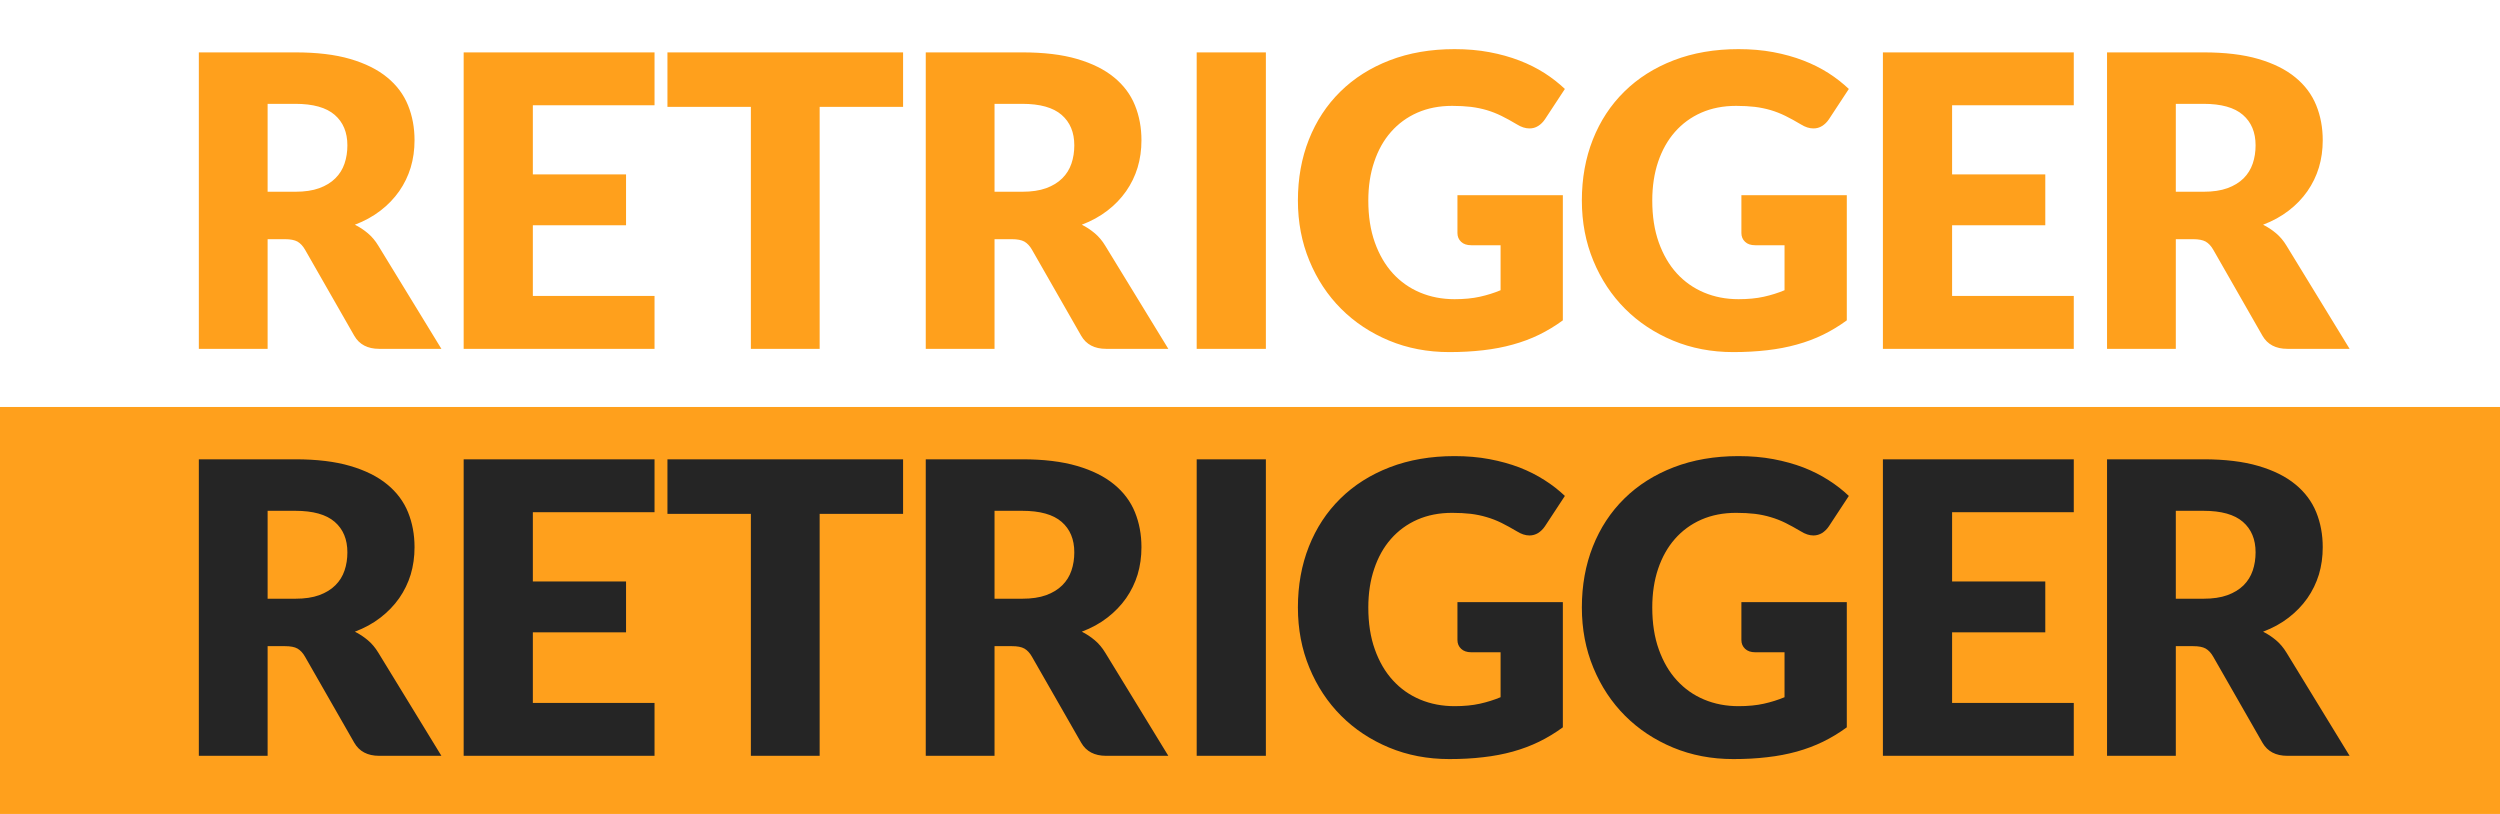
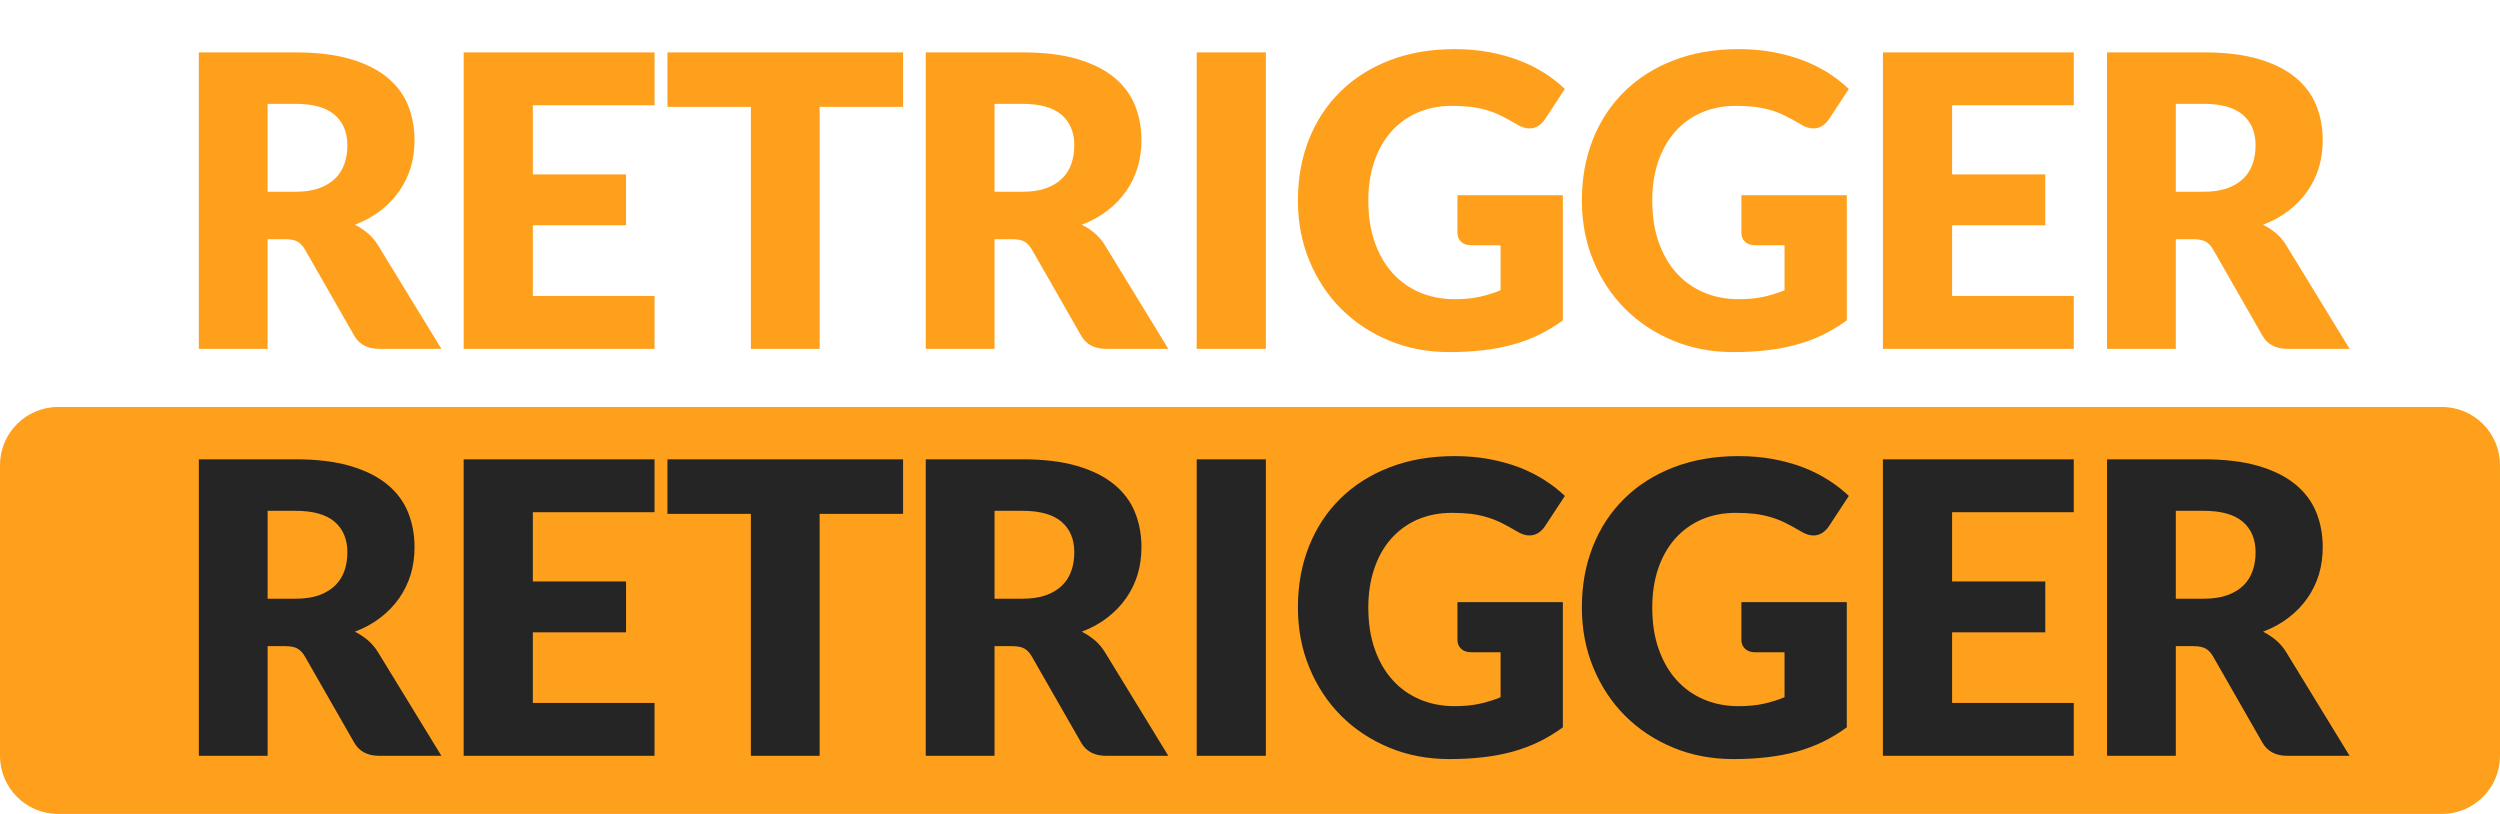
<svg xmlns="http://www.w3.org/2000/svg" width="43px" height="14px" viewBox="0 0 43 14" version="1.1">
  <g id="bmp00126" stroke="none" stroke-width="1" fill="none" fill-rule="evenodd">
    <g id="Group-4" transform="translate(1, 1)" />
    <g id="Group-4" transform="translate(0, 7)" fill="#FFA01C">
-       <rect id="Rectangle" x="0" y="0" width="43" height="7" />
+       <rect id="Rectangle" x="0" y="0" width="43" height="7" rx="1" />
    </g>
    <g id="Group-7-Copy" transform="translate(3, -1)" fill-rule="nonzero">
      <path d="M1.603,7 L1.603,5.114 L1.904,5.114 C1.995,5.114 2.066,5.128 2.116,5.155 C2.166,5.184 2.21,5.23 2.247,5.295 L2.247,5.295 L3.094,6.776 C3.18,6.925 3.323,7 3.521,7 L3.521,7 L4.592,7 L3.507,5.226 C3.456,5.141 3.396,5.07 3.327,5.012 C3.258,4.954 3.184,4.905 3.104,4.865 C3.27,4.802 3.417,4.721 3.544,4.623 C3.671,4.526 3.778,4.414 3.866,4.289 C3.953,4.164 4.019,4.029 4.064,3.881 C4.108,3.735 4.13,3.578 4.13,3.413 C4.13,3.196 4.093,2.995 4.018,2.811 C3.943,2.626 3.824,2.466 3.659,2.331 C3.495,2.196 3.282,2.09 3.022,2.014 C2.762,1.938 2.448,1.901 2.079,1.901 L2.079,1.901 L0.42,1.901 L0.42,7 L1.603,7 Z M2.079,4.298 L1.603,4.298 L1.603,2.786 L2.079,2.786 C2.385,2.786 2.61,2.849 2.756,2.975 C2.902,3.101 2.975,3.276 2.975,3.5 C2.975,3.612 2.959,3.716 2.926,3.813 C2.893,3.91 2.841,3.995 2.768,4.067 C2.696,4.139 2.603,4.196 2.49,4.237 C2.377,4.278 2.24,4.298 2.079,4.298 L2.079,4.298 Z M8.258,7 L8.258,6.09 L6.165,6.09 L6.165,4.875 L7.768,4.875 L7.768,4 L6.165,4 L6.165,2.811 L8.258,2.811 L8.258,1.901 L4.975,1.901 L4.975,7 L8.258,7 Z M11.098,7 L11.098,2.838 L12.533,2.838 L12.533,1.901 L8.48,1.901 L8.48,2.838 L9.915,2.838 L9.915,7 L11.098,7 Z M14.106,7 L14.106,5.114 L14.407,5.114 C14.498,5.114 14.569,5.128 14.619,5.155 C14.669,5.184 14.713,5.23 14.75,5.295 L14.75,5.295 L15.597,6.776 C15.683,6.925 15.826,7 16.024,7 L16.024,7 L17.095,7 L16.01,5.226 C15.959,5.141 15.899,5.07 15.83,5.012 C15.761,4.954 15.687,4.905 15.607,4.865 C15.773,4.802 15.92,4.721 16.047,4.623 C16.174,4.526 16.281,4.414 16.369,4.289 C16.456,4.164 16.522,4.029 16.567,3.881 C16.611,3.735 16.633,3.578 16.633,3.413 C16.633,3.196 16.596,2.995 16.521,2.811 C16.446,2.626 16.327,2.466 16.162,2.331 C15.998,2.196 15.785,2.09 15.525,2.014 C15.265,1.938 14.951,1.901 14.582,1.901 L14.582,1.901 L12.923,1.901 L12.923,7 L14.106,7 Z M14.582,4.298 L14.106,4.298 L14.106,2.786 L14.582,2.786 C14.888,2.786 15.113,2.849 15.259,2.975 C15.405,3.101 15.478,3.276 15.478,3.5 C15.478,3.612 15.462,3.716 15.429,3.813 C15.396,3.91 15.344,3.995 15.271,4.067 C15.199,4.139 15.106,4.196 14.993,4.237 C14.88,4.278 14.743,4.298 14.582,4.298 L14.582,4.298 Z M18.773,7 L18.773,1.901 L17.583,1.901 L17.583,7 L18.773,7 Z M21.928,7.056 C22.136,7.056 22.33,7.045 22.511,7.024 C22.692,7.003 22.862,6.971 23.022,6.926 C23.182,6.882 23.332,6.826 23.473,6.757 C23.614,6.688 23.75,6.606 23.881,6.51 L23.881,6.51 L23.881,4.357 L22.068,4.357 L22.068,5.008 C22.068,5.069 22.089,5.119 22.131,5.159 C22.173,5.199 22.231,5.218 22.306,5.218 L22.306,5.218 L22.81,5.218 L22.81,5.992 C22.698,6.039 22.579,6.076 22.453,6.104 C22.327,6.132 22.182,6.146 22.019,6.146 C21.804,6.146 21.607,6.108 21.426,6.032 C21.245,5.956 21.089,5.846 20.957,5.702 C20.825,5.557 20.722,5.38 20.647,5.17 C20.572,4.96 20.535,4.719 20.535,4.449 C20.535,4.204 20.569,3.981 20.637,3.782 C20.704,3.582 20.8,3.411 20.925,3.269 C21.05,3.127 21.201,3.016 21.378,2.938 C21.556,2.86 21.755,2.821 21.977,2.821 C22.096,2.821 22.203,2.827 22.299,2.838 C22.395,2.85 22.486,2.869 22.572,2.894 C22.658,2.92 22.743,2.953 22.826,2.994 C22.909,3.035 22.997,3.083 23.09,3.139 C23.165,3.186 23.237,3.209 23.307,3.209 C23.361,3.209 23.41,3.196 23.456,3.167 C23.501,3.139 23.54,3.101 23.573,3.052 L23.573,3.052 L23.916,2.53 C23.813,2.433 23.697,2.341 23.566,2.257 C23.435,2.174 23.291,2.101 23.134,2.041 C22.976,1.98 22.804,1.932 22.617,1.897 C22.431,1.862 22.231,1.845 22.019,1.845 C21.608,1.845 21.237,1.909 20.904,2.037 C20.572,2.165 20.288,2.345 20.054,2.576 C19.819,2.807 19.639,3.082 19.513,3.4 C19.387,3.719 19.324,4.068 19.324,4.449 C19.324,4.822 19.39,5.168 19.522,5.486 C19.654,5.805 19.836,6.08 20.068,6.312 C20.3,6.544 20.575,6.726 20.892,6.858 C21.209,6.99 21.555,7.056 21.928,7.056 Z M26.812,7.056 C27.02,7.056 27.214,7.045 27.395,7.024 C27.576,7.003 27.746,6.971 27.906,6.926 C28.066,6.882 28.216,6.826 28.357,6.757 C28.498,6.688 28.634,6.606 28.765,6.51 L28.765,6.51 L28.765,4.357 L26.952,4.357 L26.952,5.008 C26.952,5.069 26.973,5.119 27.015,5.159 C27.057,5.199 27.115,5.218 27.19,5.218 L27.19,5.218 L27.694,5.218 L27.694,5.992 C27.582,6.039 27.463,6.076 27.337,6.104 C27.211,6.132 27.066,6.146 26.903,6.146 C26.688,6.146 26.491,6.108 26.31,6.032 C26.129,5.956 25.973,5.846 25.841,5.702 C25.709,5.557 25.606,5.38 25.531,5.17 C25.456,4.96 25.419,4.719 25.419,4.449 C25.419,4.204 25.453,3.981 25.52,3.782 C25.588,3.582 25.684,3.411 25.809,3.269 C25.934,3.127 26.085,3.016 26.262,2.938 C26.44,2.86 26.639,2.821 26.861,2.821 C26.98,2.821 27.087,2.827 27.183,2.838 C27.279,2.85 27.37,2.869 27.456,2.894 C27.542,2.92 27.627,2.953 27.71,2.994 C27.793,3.035 27.881,3.083 27.974,3.139 C28.049,3.186 28.121,3.209 28.191,3.209 C28.245,3.209 28.294,3.196 28.34,3.167 C28.385,3.139 28.424,3.101 28.457,3.052 L28.457,3.052 L28.8,2.53 C28.697,2.433 28.581,2.341 28.45,2.257 C28.319,2.174 28.175,2.101 28.018,2.041 C27.86,1.98 27.688,1.932 27.502,1.897 C27.315,1.862 27.115,1.845 26.903,1.845 C26.492,1.845 26.121,1.909 25.788,2.037 C25.456,2.165 25.172,2.345 24.938,2.576 C24.703,2.807 24.523,3.082 24.397,3.4 C24.271,3.719 24.208,4.068 24.208,4.449 C24.208,4.822 24.274,5.168 24.406,5.486 C24.538,5.805 24.72,6.08 24.952,6.312 C25.184,6.544 25.459,6.726 25.776,6.858 C26.093,6.99 26.439,7.056 26.812,7.056 Z M32.669,7 L32.669,6.09 L30.576,6.09 L30.576,4.875 L32.179,4.875 L32.179,4 L30.576,4 L30.576,2.811 L32.669,2.811 L32.669,1.901 L29.386,1.901 L29.386,7 L32.669,7 Z M34.424,7 L34.424,5.114 L34.725,5.114 C34.816,5.114 34.887,5.128 34.937,5.155 C34.987,5.184 35.031,5.23 35.068,5.295 L35.068,5.295 L35.915,6.776 C36.001,6.925 36.144,7 36.342,7 L36.342,7 L37.413,7 L36.328,5.226 C36.277,5.141 36.217,5.07 36.148,5.012 C36.079,4.954 36.005,4.905 35.925,4.865 C36.091,4.802 36.238,4.721 36.365,4.623 C36.492,4.526 36.599,4.414 36.687,4.289 C36.774,4.164 36.84,4.029 36.885,3.881 C36.929,3.735 36.951,3.578 36.951,3.413 C36.951,3.196 36.914,2.995 36.839,2.811 C36.764,2.626 36.645,2.466 36.48,2.331 C36.316,2.196 36.103,2.09 35.843,2.014 C35.583,1.938 35.269,1.901 34.9,1.901 L34.9,1.901 L33.241,1.901 L33.241,7 L34.424,7 Z M34.9,4.298 L34.424,4.298 L34.424,2.786 L34.9,2.786 C35.206,2.786 35.431,2.849 35.577,2.975 C35.723,3.101 35.796,3.276 35.796,3.5 C35.796,3.612 35.78,3.716 35.747,3.813 C35.714,3.91 35.662,3.995 35.59,4.067 C35.517,4.139 35.424,4.196 35.311,4.237 C35.198,4.278 35.061,4.298 34.9,4.298 L34.9,4.298 Z" id="RETRIGGER" fill="#FFA01C" />
      <path d="M1.603,14 L1.603,12.114 L1.904,12.114 C1.995,12.114 2.066,12.127 2.116,12.155 C2.166,12.184 2.21,12.23 2.247,12.296 L2.247,12.296 L3.094,13.776 C3.18,13.925 3.323,14 3.521,14 L3.521,14 L4.592,14 L3.507,12.226 C3.456,12.142 3.396,12.07 3.327,12.012 C3.258,11.954 3.184,11.905 3.104,11.865 C3.27,11.802 3.417,11.722 3.544,11.623 C3.671,11.525 3.778,11.414 3.866,11.289 C3.953,11.164 4.019,11.028 4.064,10.882 C4.108,10.735 4.13,10.578 4.13,10.412 C4.13,10.195 4.093,9.995 4.018,9.81 C3.943,9.626 3.824,9.466 3.659,9.331 C3.495,9.196 3.282,9.09 3.022,9.014 C2.762,8.938 2.448,8.9 2.079,8.9 L2.079,8.9 L0.42,8.9 L0.42,14 L1.603,14 Z M2.079,11.298 L1.603,11.298 L1.603,9.786 L2.079,9.786 C2.385,9.786 2.61,9.849 2.756,9.975 C2.902,10.101 2.975,10.276 2.975,10.5 C2.975,10.612 2.959,10.716 2.926,10.813 C2.893,10.91 2.841,10.995 2.768,11.067 C2.696,11.139 2.603,11.196 2.49,11.237 C2.377,11.278 2.24,11.298 2.079,11.298 L2.079,11.298 Z M8.258,14 L8.258,13.09 L6.165,13.09 L6.165,11.876 L7.768,11.876 L7.768,11.001 L6.165,11.001 L6.165,9.81 L8.258,9.81 L8.258,8.9 L4.975,8.9 L4.975,14 L8.258,14 Z M11.098,14 L11.098,9.838 L12.533,9.838 L12.533,8.9 L8.48,8.9 L8.48,9.838 L9.915,9.838 L9.915,14 L11.098,14 Z M14.106,14 L14.106,12.114 L14.407,12.114 C14.498,12.114 14.569,12.127 14.619,12.155 C14.669,12.184 14.713,12.23 14.75,12.296 L14.75,12.296 L15.597,13.776 C15.683,13.925 15.826,14 16.024,14 L16.024,14 L17.095,14 L16.01,12.226 C15.959,12.142 15.899,12.07 15.83,12.012 C15.761,11.954 15.687,11.905 15.607,11.865 C15.773,11.802 15.92,11.722 16.047,11.623 C16.174,11.525 16.281,11.414 16.369,11.289 C16.456,11.164 16.522,11.028 16.567,10.882 C16.611,10.735 16.633,10.578 16.633,10.412 C16.633,10.195 16.596,9.995 16.521,9.81 C16.446,9.626 16.327,9.466 16.162,9.331 C15.998,9.196 15.785,9.09 15.525,9.014 C15.265,8.938 14.951,8.9 14.582,8.9 L14.582,8.9 L12.923,8.9 L12.923,14 L14.106,14 Z M14.582,11.298 L14.106,11.298 L14.106,9.786 L14.582,9.786 C14.888,9.786 15.113,9.849 15.259,9.975 C15.405,10.101 15.478,10.276 15.478,10.5 C15.478,10.612 15.462,10.716 15.429,10.813 C15.396,10.91 15.344,10.995 15.271,11.067 C15.199,11.139 15.106,11.196 14.993,11.237 C14.88,11.278 14.743,11.298 14.582,11.298 L14.582,11.298 Z M18.773,14 L18.773,8.9 L17.583,8.9 L17.583,14 L18.773,14 Z M21.928,14.056 C22.136,14.056 22.33,14.046 22.511,14.024 C22.692,14.004 22.862,13.971 23.022,13.927 C23.182,13.882 23.332,13.826 23.473,13.757 C23.614,13.688 23.75,13.606 23.881,13.51 L23.881,13.51 L23.881,11.357 L22.068,11.357 L22.068,12.008 C22.068,12.069 22.089,12.119 22.131,12.159 C22.173,12.199 22.231,12.219 22.306,12.219 L22.306,12.219 L22.81,12.219 L22.81,12.992 C22.698,13.039 22.579,13.076 22.453,13.104 C22.327,13.132 22.182,13.146 22.019,13.146 C21.804,13.146 21.607,13.108 21.426,13.032 C21.245,12.956 21.089,12.846 20.957,12.701 C20.825,12.557 20.722,12.38 20.647,12.169 C20.572,11.96 20.535,11.719 20.535,11.448 C20.535,11.204 20.569,10.981 20.637,10.782 C20.704,10.582 20.8,10.411 20.925,10.269 C21.05,10.127 21.201,10.016 21.378,9.938 C21.556,9.86 21.755,9.821 21.977,9.821 C22.096,9.821 22.203,9.827 22.299,9.838 C22.395,9.85 22.486,9.869 22.572,9.895 C22.658,9.92 22.743,9.953 22.826,9.994 C22.909,10.035 22.997,10.084 23.09,10.139 C23.165,10.186 23.237,10.21 23.307,10.21 C23.361,10.21 23.41,10.195 23.456,10.168 C23.501,10.139 23.54,10.101 23.573,10.052 L23.573,10.052 L23.916,9.53 C23.813,9.432 23.697,9.341 23.566,9.258 C23.435,9.174 23.291,9.101 23.134,9.04 C22.976,8.98 22.804,8.932 22.617,8.897 C22.431,8.862 22.231,8.845 22.019,8.845 C21.608,8.845 21.237,8.909 20.904,9.037 C20.572,9.165 20.288,9.345 20.054,9.576 C19.819,9.807 19.639,10.082 19.513,10.4 C19.387,10.719 19.324,11.068 19.324,11.448 C19.324,11.822 19.39,12.168 19.522,12.486 C19.654,12.805 19.836,13.08 20.068,13.312 C20.3,13.544 20.575,13.726 20.892,13.858 C21.209,13.99 21.555,14.056 21.928,14.056 Z M26.812,14.056 C27.02,14.056 27.214,14.046 27.395,14.024 C27.576,14.004 27.746,13.971 27.906,13.927 C28.066,13.882 28.216,13.826 28.357,13.757 C28.498,13.688 28.634,13.606 28.765,13.51 L28.765,13.51 L28.765,11.357 L26.952,11.357 L26.952,12.008 C26.952,12.069 26.973,12.119 27.015,12.159 C27.057,12.199 27.115,12.219 27.19,12.219 L27.19,12.219 L27.694,12.219 L27.694,12.992 C27.582,13.039 27.463,13.076 27.337,13.104 C27.211,13.132 27.066,13.146 26.903,13.146 C26.688,13.146 26.491,13.108 26.31,13.032 C26.129,12.956 25.973,12.846 25.841,12.701 C25.709,12.557 25.606,12.38 25.531,12.169 C25.456,11.96 25.419,11.719 25.419,11.448 C25.419,11.204 25.453,10.981 25.52,10.782 C25.588,10.582 25.684,10.411 25.809,10.269 C25.934,10.127 26.085,10.016 26.262,9.938 C26.44,9.86 26.639,9.821 26.861,9.821 C26.98,9.821 27.087,9.827 27.183,9.838 C27.279,9.85 27.37,9.869 27.456,9.895 C27.542,9.92 27.627,9.953 27.71,9.994 C27.793,10.035 27.881,10.084 27.974,10.139 C28.049,10.186 28.121,10.21 28.191,10.21 C28.245,10.21 28.294,10.195 28.34,10.168 C28.385,10.139 28.424,10.101 28.457,10.052 L28.457,10.052 L28.8,9.53 C28.697,9.432 28.581,9.341 28.45,9.258 C28.319,9.174 28.175,9.101 28.018,9.04 C27.86,8.98 27.688,8.932 27.502,8.897 C27.315,8.862 27.115,8.845 26.903,8.845 C26.492,8.845 26.121,8.909 25.788,9.037 C25.456,9.165 25.172,9.345 24.938,9.576 C24.703,9.807 24.523,10.082 24.397,10.4 C24.271,10.719 24.208,11.068 24.208,11.448 C24.208,11.822 24.274,12.168 24.406,12.486 C24.538,12.805 24.72,13.08 24.952,13.312 C25.184,13.544 25.459,13.726 25.776,13.858 C26.093,13.99 26.439,14.056 26.812,14.056 Z M32.669,14 L32.669,13.09 L30.576,13.09 L30.576,11.876 L32.179,11.876 L32.179,11.001 L30.576,11.001 L30.576,9.81 L32.669,9.81 L32.669,8.9 L29.386,8.9 L29.386,14 L32.669,14 Z M34.424,14 L34.424,12.114 L34.725,12.114 C34.816,12.114 34.887,12.127 34.937,12.155 C34.987,12.184 35.031,12.23 35.068,12.296 L35.068,12.296 L35.915,13.776 C36.001,13.925 36.144,14 36.342,14 L36.342,14 L37.413,14 L36.328,12.226 C36.277,12.142 36.217,12.07 36.148,12.012 C36.079,11.954 36.005,11.905 35.925,11.865 C36.091,11.802 36.238,11.722 36.365,11.623 C36.492,11.525 36.599,11.414 36.687,11.289 C36.774,11.164 36.84,11.028 36.885,10.882 C36.929,10.735 36.951,10.578 36.951,10.412 C36.951,10.195 36.914,9.995 36.839,9.81 C36.764,9.626 36.645,9.466 36.48,9.331 C36.316,9.196 36.103,9.09 35.843,9.014 C35.583,8.938 35.269,8.9 34.9,8.9 L34.9,8.9 L33.241,8.9 L33.241,14 L34.424,14 Z M34.9,11.298 L34.424,11.298 L34.424,9.786 L34.9,9.786 C35.206,9.786 35.431,9.849 35.577,9.975 C35.723,10.101 35.796,10.276 35.796,10.5 C35.796,10.612 35.78,10.716 35.747,10.813 C35.714,10.91 35.662,10.995 35.59,11.067 C35.517,11.139 35.424,11.196 35.311,11.237 C35.198,11.278 35.061,11.298 34.9,11.298 L34.9,11.298 Z" id="RETRIGGER" fill="#252525" />
    </g>
  </g>
</svg>
